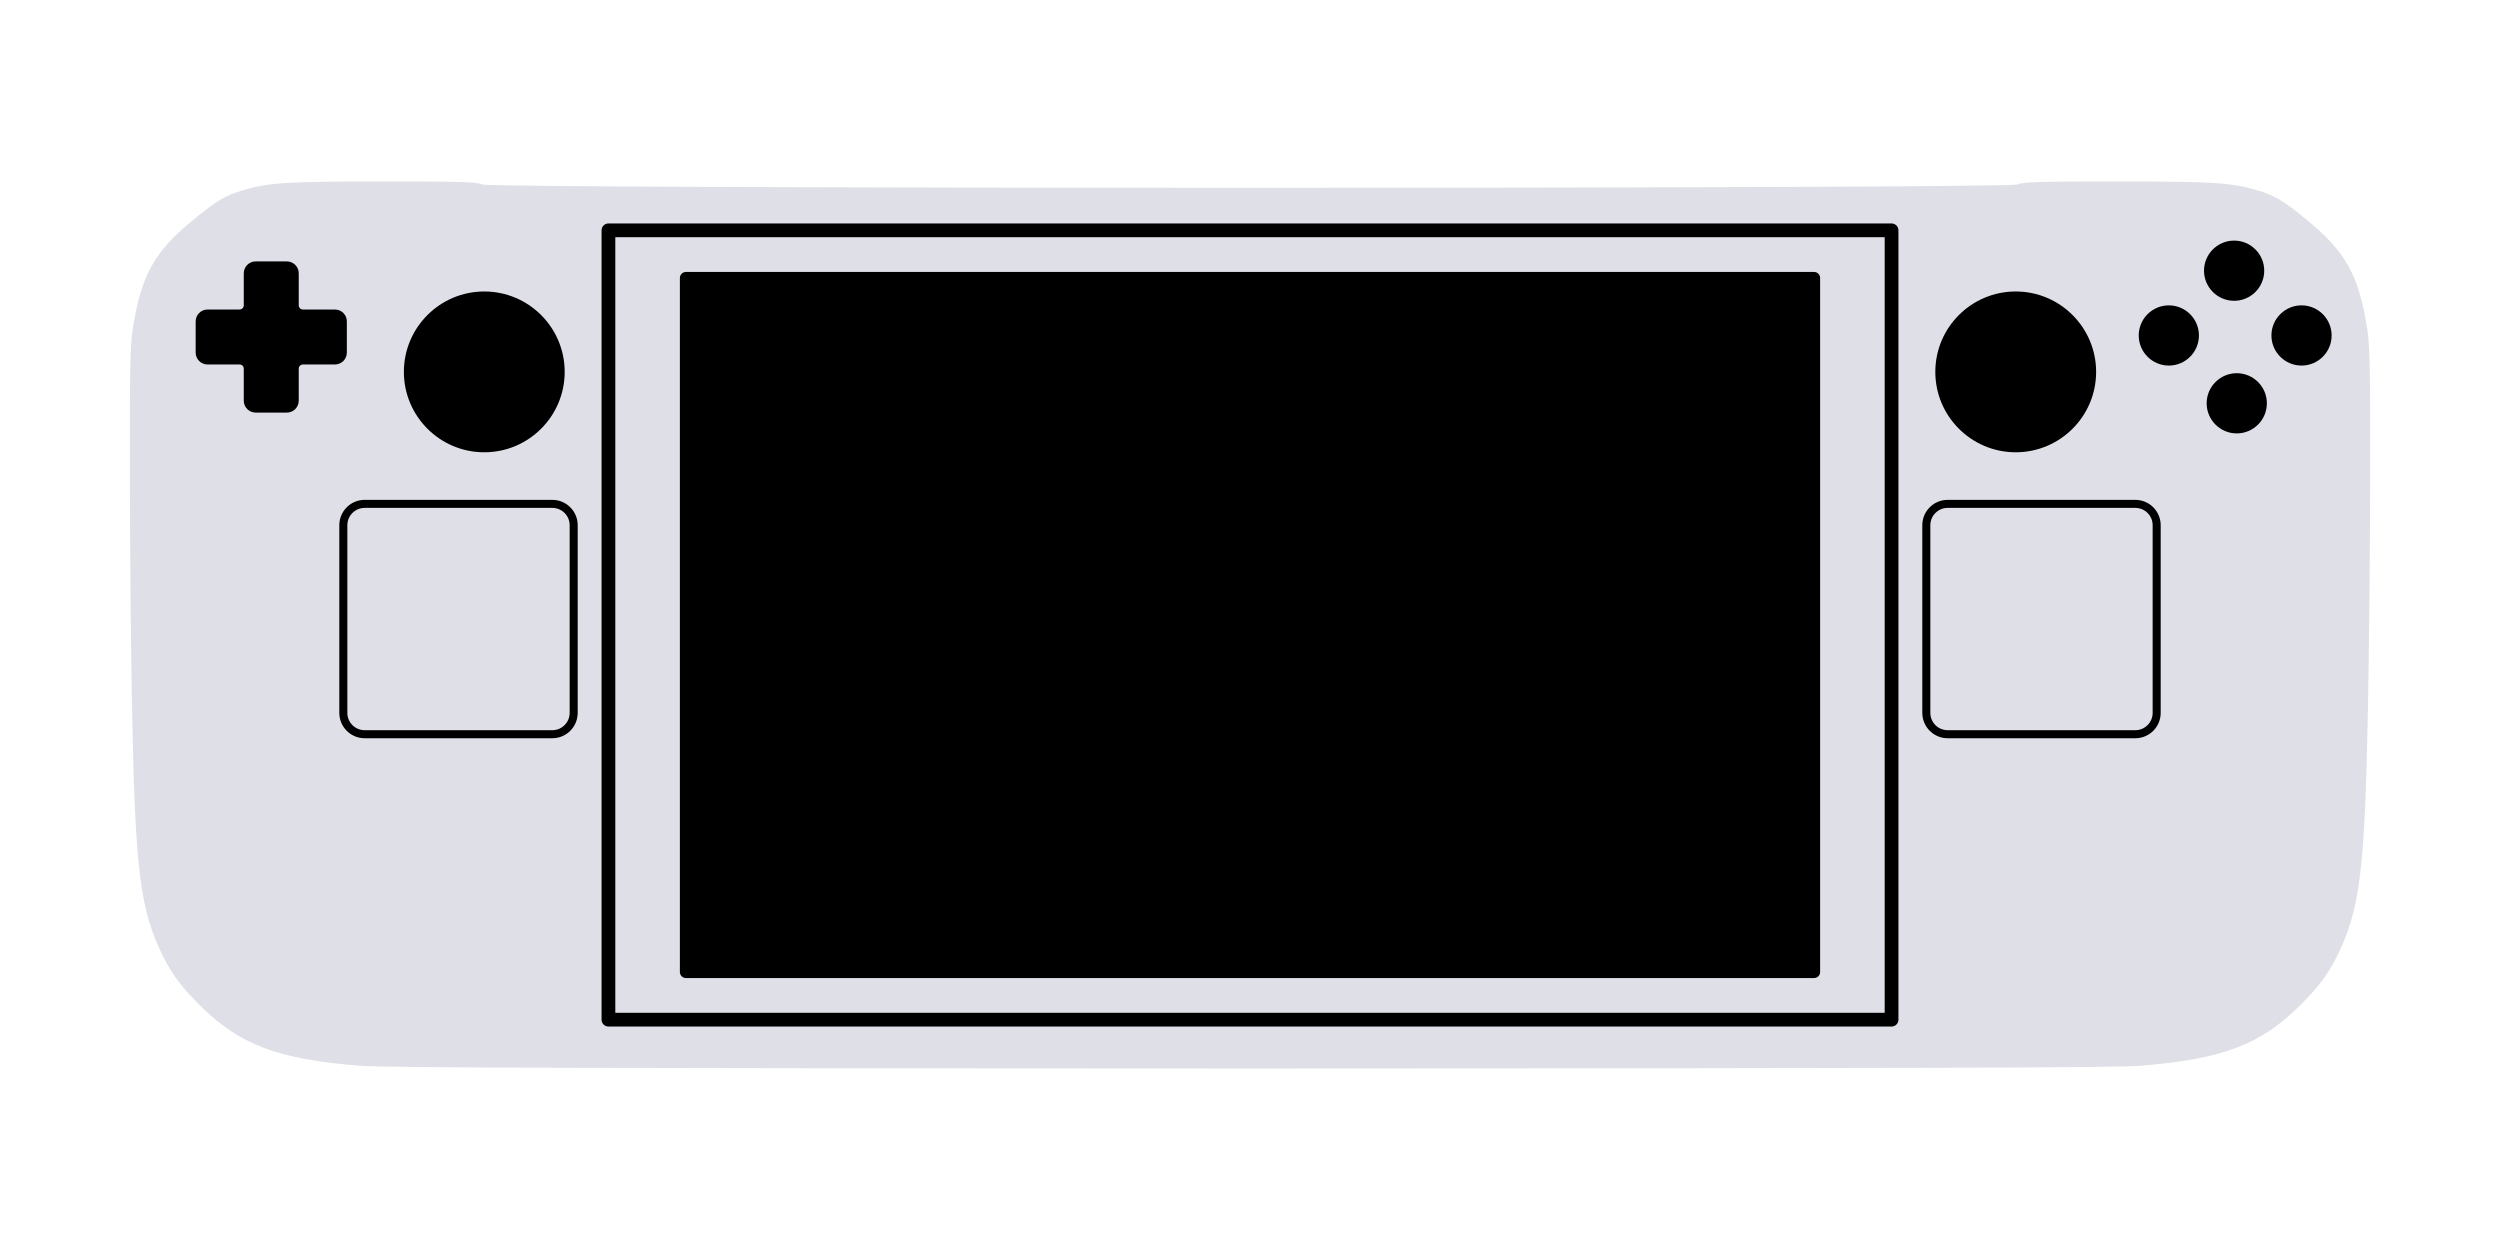
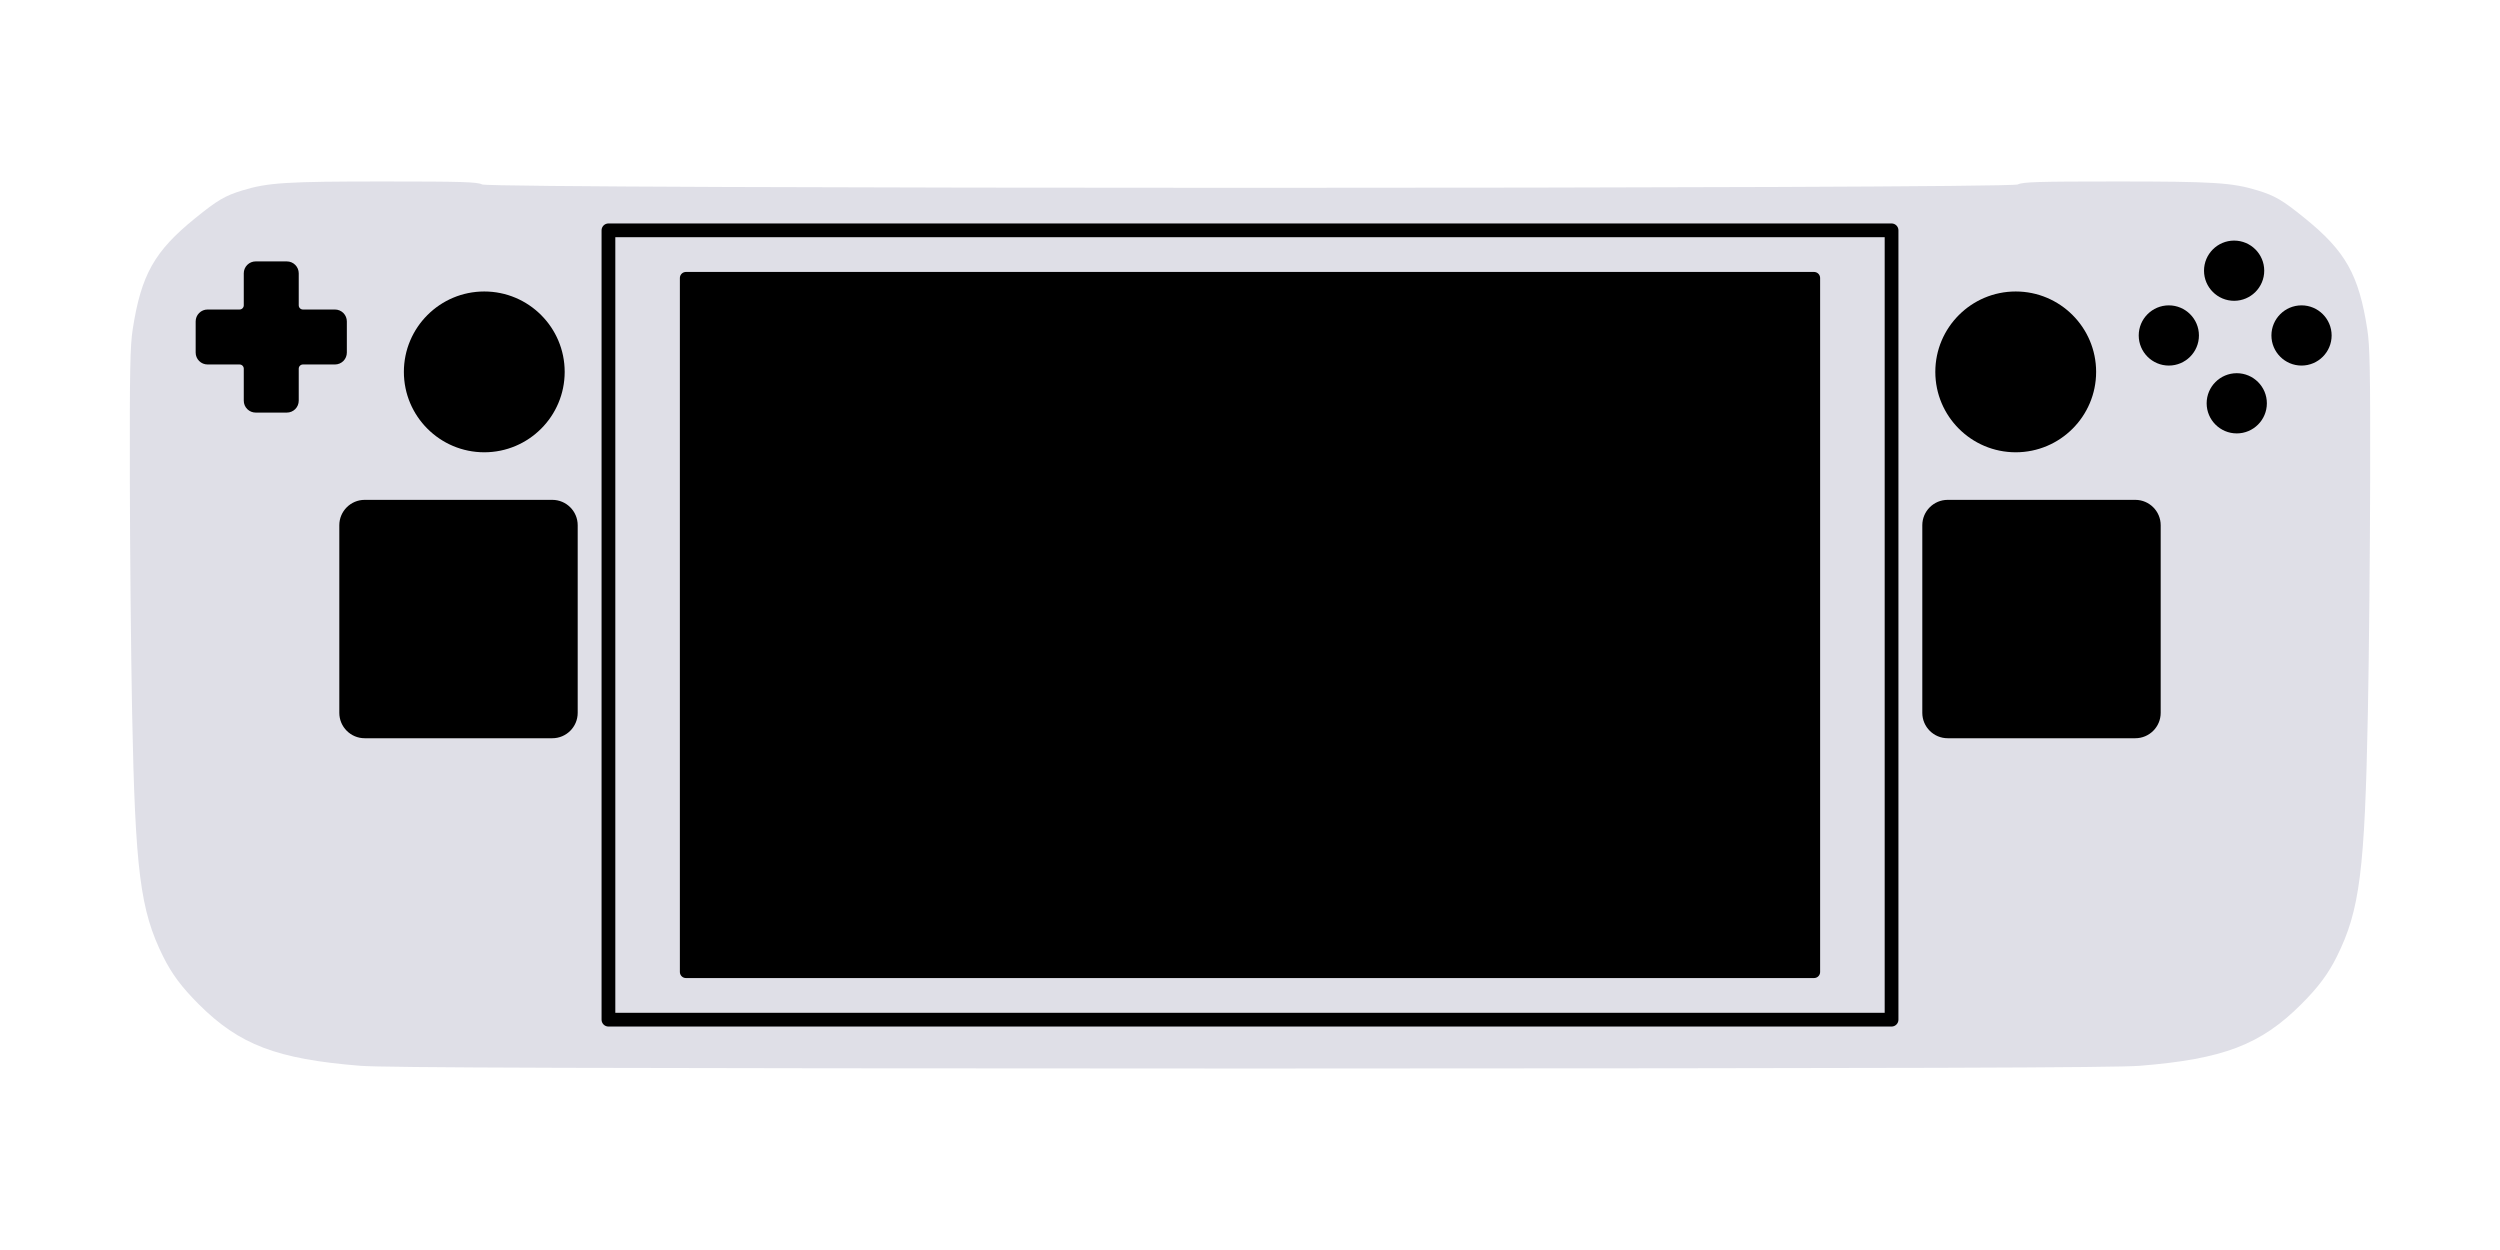
<svg xmlns="http://www.w3.org/2000/svg" xml:space="preserve" width="1000" height="500" version="1.1" id="svg29">
  <defs id="defs29" />
  <path d="M153.64 72.59c-39.215-.005-46.526.458-56.751 3.596-6.925 2.125-9.911 3.886-18.77 11.059-16.37 13.254-21.641 22.623-25.04 44.496-1.03 6.625-1.219 16.493-1.144 59.552.049 28.386.46 70.548.911 93.694 1.24 63.495 3.232 79.155 12.432 97.664 3.437 6.916 7.4 12.228 14.185 19.013 16.254 16.253 31.21 21.962 64.593 24.65 9.656.778 87.598 1.018 353.813 1.096h4.261c266.216-.078 344.158-.318 353.814-1.095 33.384-2.69 48.34-8.398 64.593-24.651 6.784-6.785 10.748-12.097 14.185-19.013 9.2-18.51 11.191-34.169 12.432-97.664.452-23.146.862-65.308.911-93.694.075-43.059-.115-52.927-1.144-59.552-3.399-21.873-8.67-31.242-25.04-44.496-8.859-7.173-11.845-8.934-18.77-11.059-10.225-3.138-17.536-3.602-56.75-3.596-31.22.004-37.297.188-39.219 1.19-3.45 1.8-610.83 1.802-614.284 0-1.922-1.002-7.999-1.186-39.218-1.19" style="fill:#dfdfe7;fill-rule:evenodd;stroke:none;stroke-width:4.398;stroke-linecap:round;stroke-miterlimit:7;paint-order:stroke markers fill;fill-opacity:1" id="path1" />
  <path style="baseline-shift:baseline;display:inline;overflow:visible;opacity:1;vector-effect:none;enable-background:accumulate;stop-color:#000000;stop-opacity:1" d="m 806.289,116.592 c -17.746,0 -32.162,14.416 -32.162,32.162 0,17.746 14.416,32.162 32.162,32.162 17.746,0 32.162,-14.416 32.162,-32.162 0,-17.746 -14.416,-32.162 -32.162,-32.162 z" id="circle2" />
-   <rect width="92.137" height="92.137" x="770.53" y="201.551" rx="8.539" style="fill:none;fill-rule:evenodd;stroke:#000;stroke-width:3.216;stroke-linecap:round;stroke-miterlimit:7;stroke-opacity:1;paint-order:stroke markers fill" id="rect2" />
-   <rect width="92.137" height="92.137" x="-229.47" y="201.551" rx="8.539" style="fill:none;fill-rule:evenodd;stroke:#000;stroke-width:3.216;stroke-linecap:round;stroke-miterlimit:7;stroke-opacity:1;paint-order:stroke markers fill" transform="scale(-1 1)" id="rect3" />
+   <path style="baseline-shift:baseline;display:inline;overflow:visible;opacity:1;vector-effect:none;fill-rule:evenodd;stroke-linecap:round;stroke-miterlimit:7;paint-order:stroke markers fill;enable-background:accumulate;stop-color:#000000;stop-opacity:1" d="m 779.068,199.943 c -5.594,0 -10.146,4.553 -10.146,10.146 v 75.059 c 0,5.594 4.553,10.146 10.146,10.146 h 75.061 c 5.594,0 10.146,-4.553 10.146,-10.146 v -75.059 c 0,-5.594 -4.553,-10.146 -10.146,-10.146 z" id="rect2" />
+   <path style="baseline-shift:baseline;display:inline;overflow:visible;opacity:1;vector-effect:none;fill-rule:evenodd;stroke-linecap:round;stroke-miterlimit:7;paint-order:stroke markers fill;enable-background:accumulate;stop-color:#000000;stop-opacity:1" d="m -220.932,199.943 c -5.594,0 -10.146,4.553 -10.146,10.146 v 75.059 c 0,5.594 4.553,10.146 10.146,10.146 h 75.061 c 5.594,0 10.146,-4.553 10.146,-10.146 v -75.059 c 0,-5.594 -4.553,-10.146 -10.146,-10.146 z" id="rect3" transform="scale(-1,1)" />
  <path d="M893.65 96.235c-6.641 0-12.043 5.401-12.043 12.043s5.402 12.042 12.043 12.042c6.642 0 12.042-5.4 12.042-12.042s-5.4-12.043-12.042-12.043m-26.118 25.908c-6.641 0-12.043 5.401-12.043 12.043s5.402 12.043 12.043 12.043c6.642 0 12.042-5.402 12.042-12.043 0-6.642-5.4-12.043-12.042-12.043m53.079 0c-6.643 0-12.043 5.4-12.043 12.042s5.401 12.043 12.043 12.043 12.04-5.401 12.04-12.043-5.399-12.043-12.04-12.043m-25.908 27.137c-6.642 0-12.043 5.401-12.043 12.043s5.401 12.042 12.043 12.042 12.042-5.4 12.042-12.042-5.4-12.043-12.042-12.043" style="baseline-shift:baseline;display:inline;overflow:visible;vector-effect:none;fill:#000;fill-opacity:1;stroke-width:.516;stop-color:#000" id="path4" />
  <path d="M102.278 104.563a4.756 4.756 0 0 0-4.769 4.769v12.795a1.68 1.68 0 0 1-1.68 1.68H83.034a4.756 4.756 0 0 0-4.769 4.769v12.447a4.756 4.756 0 0 0 4.77 4.768h12.794a1.68 1.68 0 0 1 1.68 1.68v12.795a4.756 4.756 0 0 0 4.769 4.77h12.448a4.756 4.756 0 0 0 4.768-4.77v-12.794a1.68 1.68 0 0 1 1.68-1.68h12.797a4.756 4.756 0 0 0 4.766-4.769v-12.447a4.756 4.756 0 0 0-4.767-4.768h-12.797a1.68 1.68 0 0 1-1.68-1.68v-12.796a4.756 4.756 0 0 0-4.767-4.768z" style="fill:#000;fill-opacity:1;fill-rule:evenodd;stroke:none;stroke-width:2.022;stroke-miterlimit:7;paint-order:stroke markers fill" id="path5" />
  <rect width="513.249" height="315.732" x="243.375" y="92.134" rx="19.818" ry="0" style="fill:none;fill-opacity:1;fill-rule:evenodd;stroke:#000;stroke-width:5.5;stroke-linecap:square;stroke-linejoin:round;stroke-miterlimit:7;stroke-opacity:1;paint-order:stroke markers fill" id="rect27" />
  <rect width="451.261" height="277.599" x="274.369" y="111.2" rx="17.425" ry="0" style="fill:#000;fill-opacity:1;fill-rule:evenodd;stroke:#000;stroke-width:4.836;stroke-linecap:square;stroke-linejoin:round;stroke-miterlimit:7;stroke-opacity:1;paint-order:stroke markers fill" id="rect28" />
  <g transform="translate(-612.577)" id="g29">
    <path style="baseline-shift:baseline;display:inline;overflow:visible;opacity:1;vector-effect:none;enable-background:accumulate;stop-color:#000000;stop-opacity:1" d="m 806.289,116.592 c -17.746,0 -32.162,14.416 -32.162,32.162 0,17.746 14.416,32.162 32.162,32.162 17.746,0 32.162,-14.416 32.162,-32.162 0,-17.746 -14.416,-32.162 -32.162,-32.162 z" id="circle29" />
  </g>
</svg>
